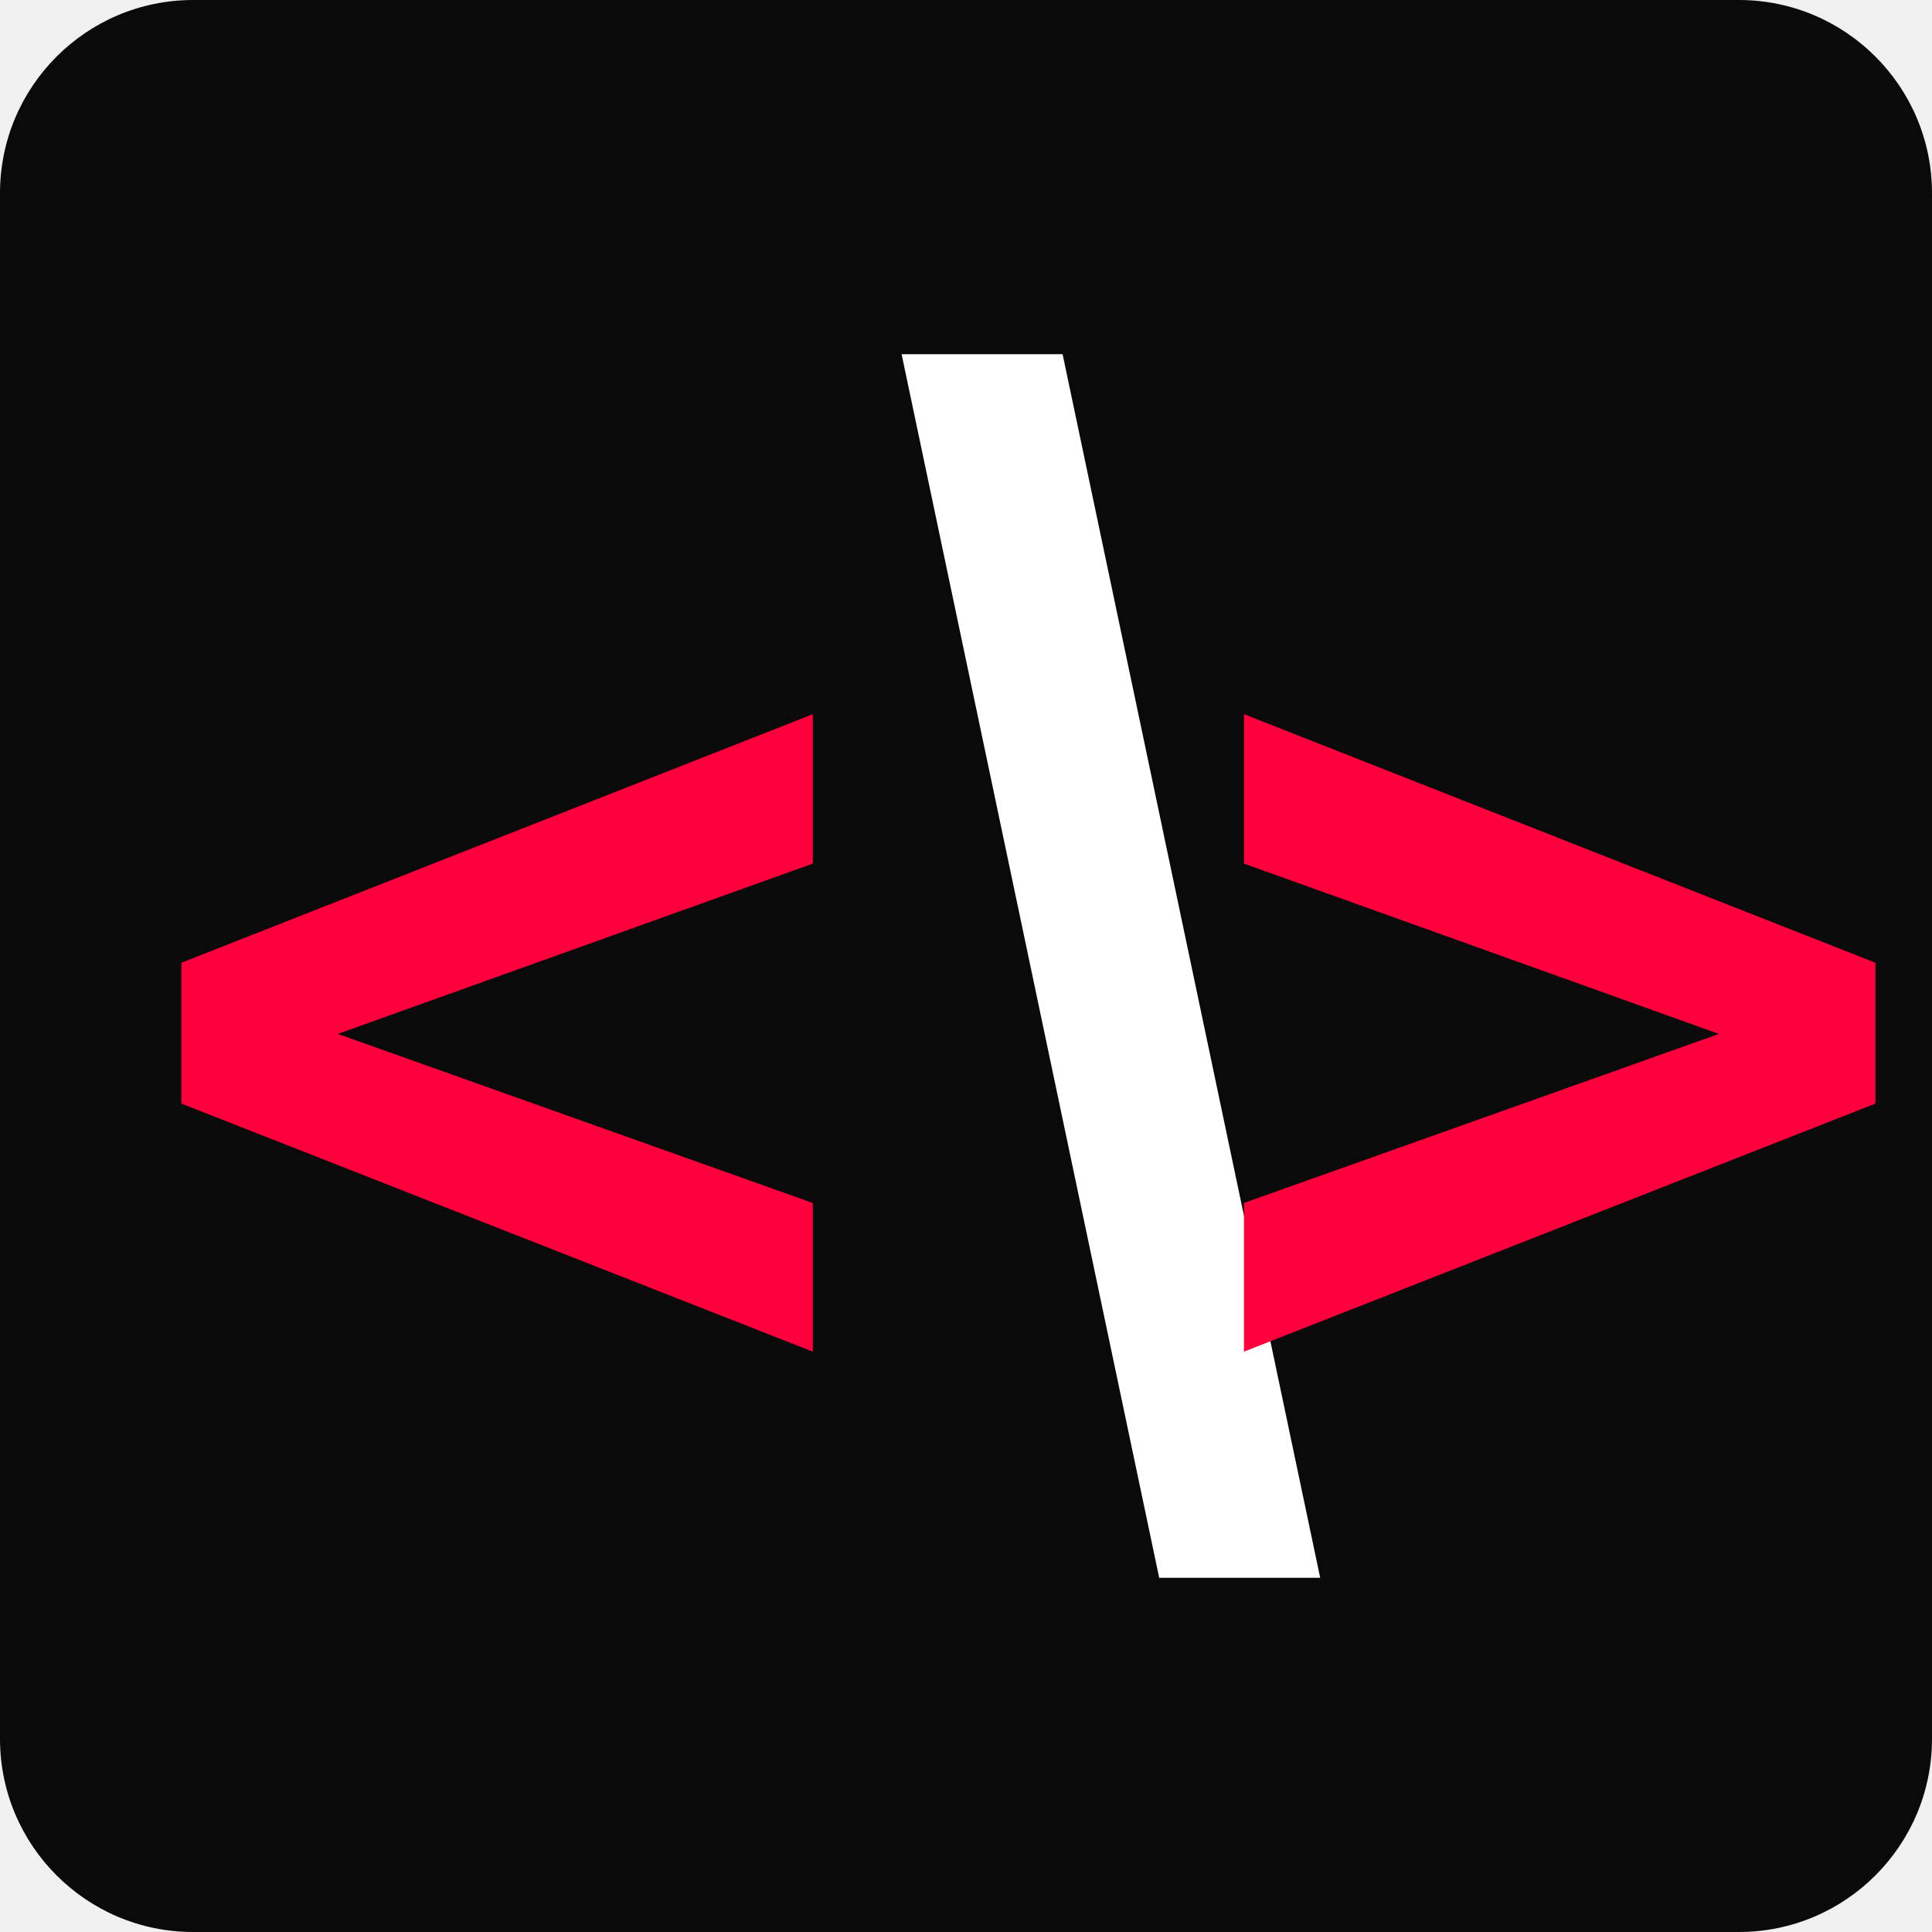
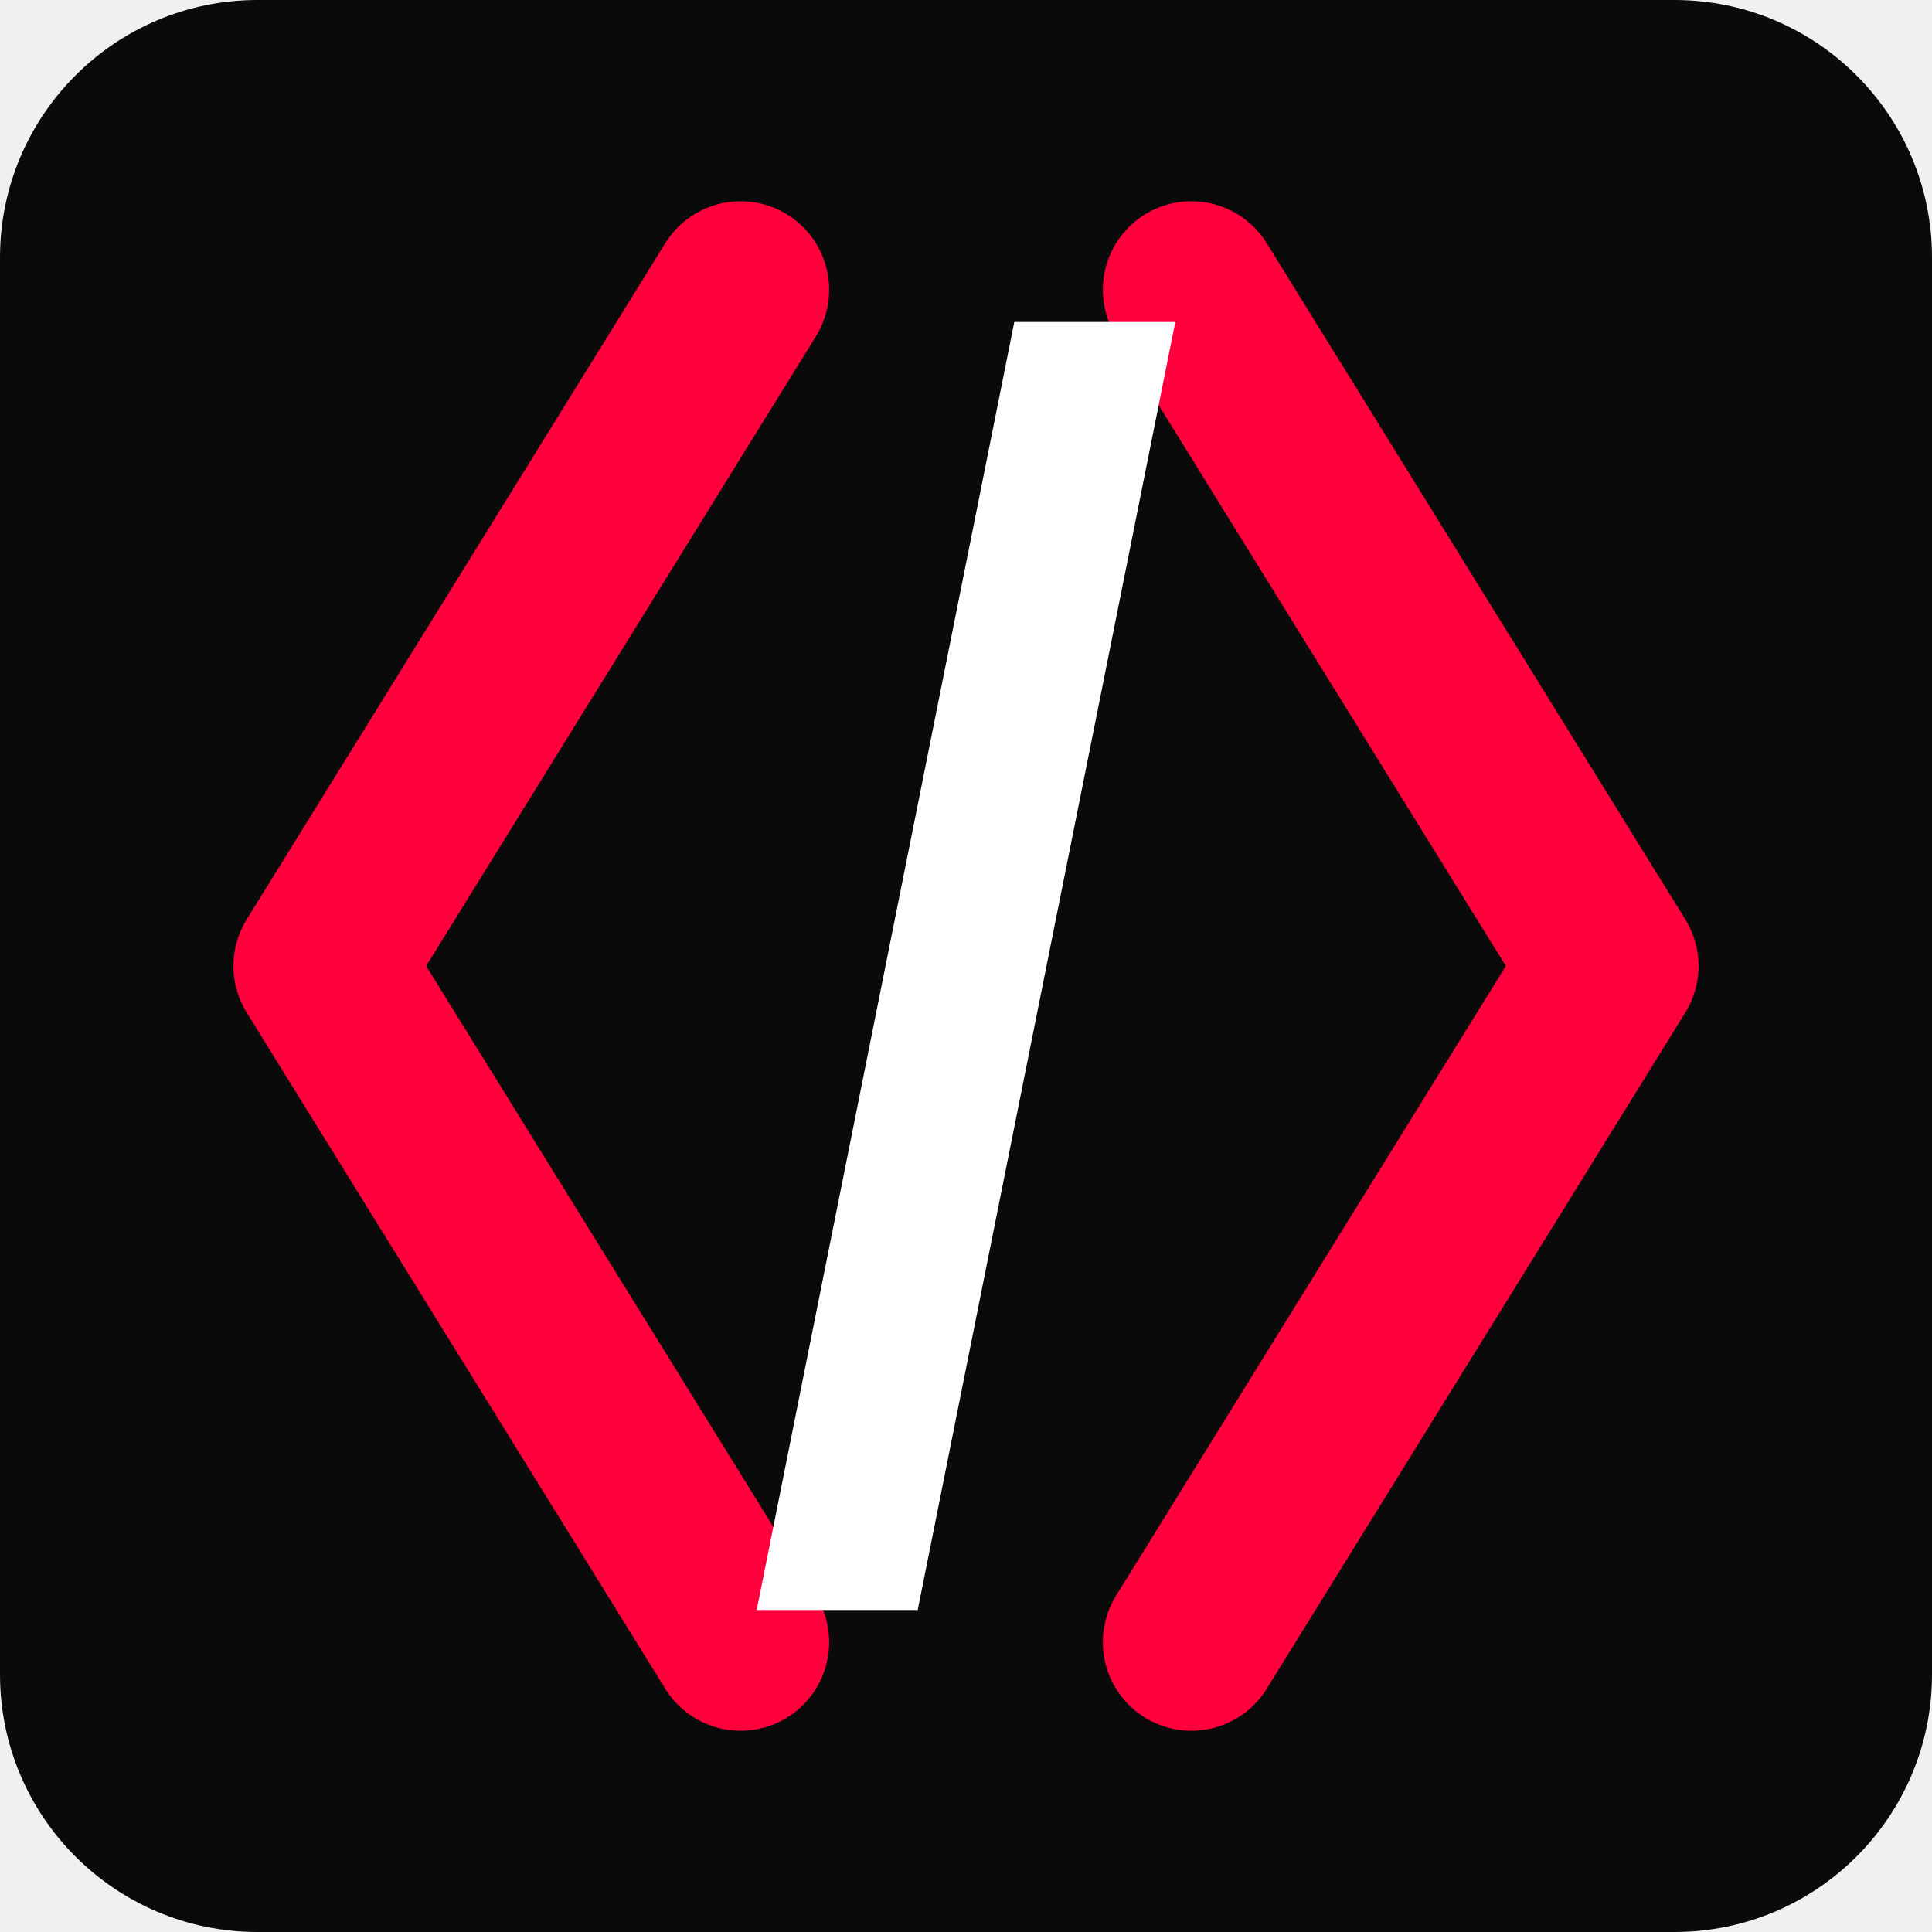
<svg xmlns="http://www.w3.org/2000/svg" viewBox="0 0 120 120" width="120" height="120">
-   <rect width="120" height="120" fill="#0a0a0a" rx="12" />
-   <text x="8" y="88" font-family="monospace" font-size="76" font-weight="bold" fill="#FF003C">&lt;</text>
-   <path d="M 56 22 L 72 98 L 82 98 L 66 22 Z" fill="#FFFFFF" />
-   <text x="74" y="88" font-family="monospace" font-size="76" font-weight="bold" fill="#FF003C">&gt;</text>
+   <rect width="120" height="120" fill="#0a0a0a" rx="16" />
+   <polyline points="46,18 20,60 46,102" fill="none" stroke="#FF003C" stroke-width="11" stroke-linecap="round" stroke-linejoin="round" />
+   <polyline points="74,18 100,60 74,102" fill="none" stroke="#FF003C" stroke-width="11" stroke-linecap="round" stroke-linejoin="round" />
+   <path d="M 47 100 L 57 100 L 73 20 L 63 20 Z" fill="#FFFFFF" />
</svg>
